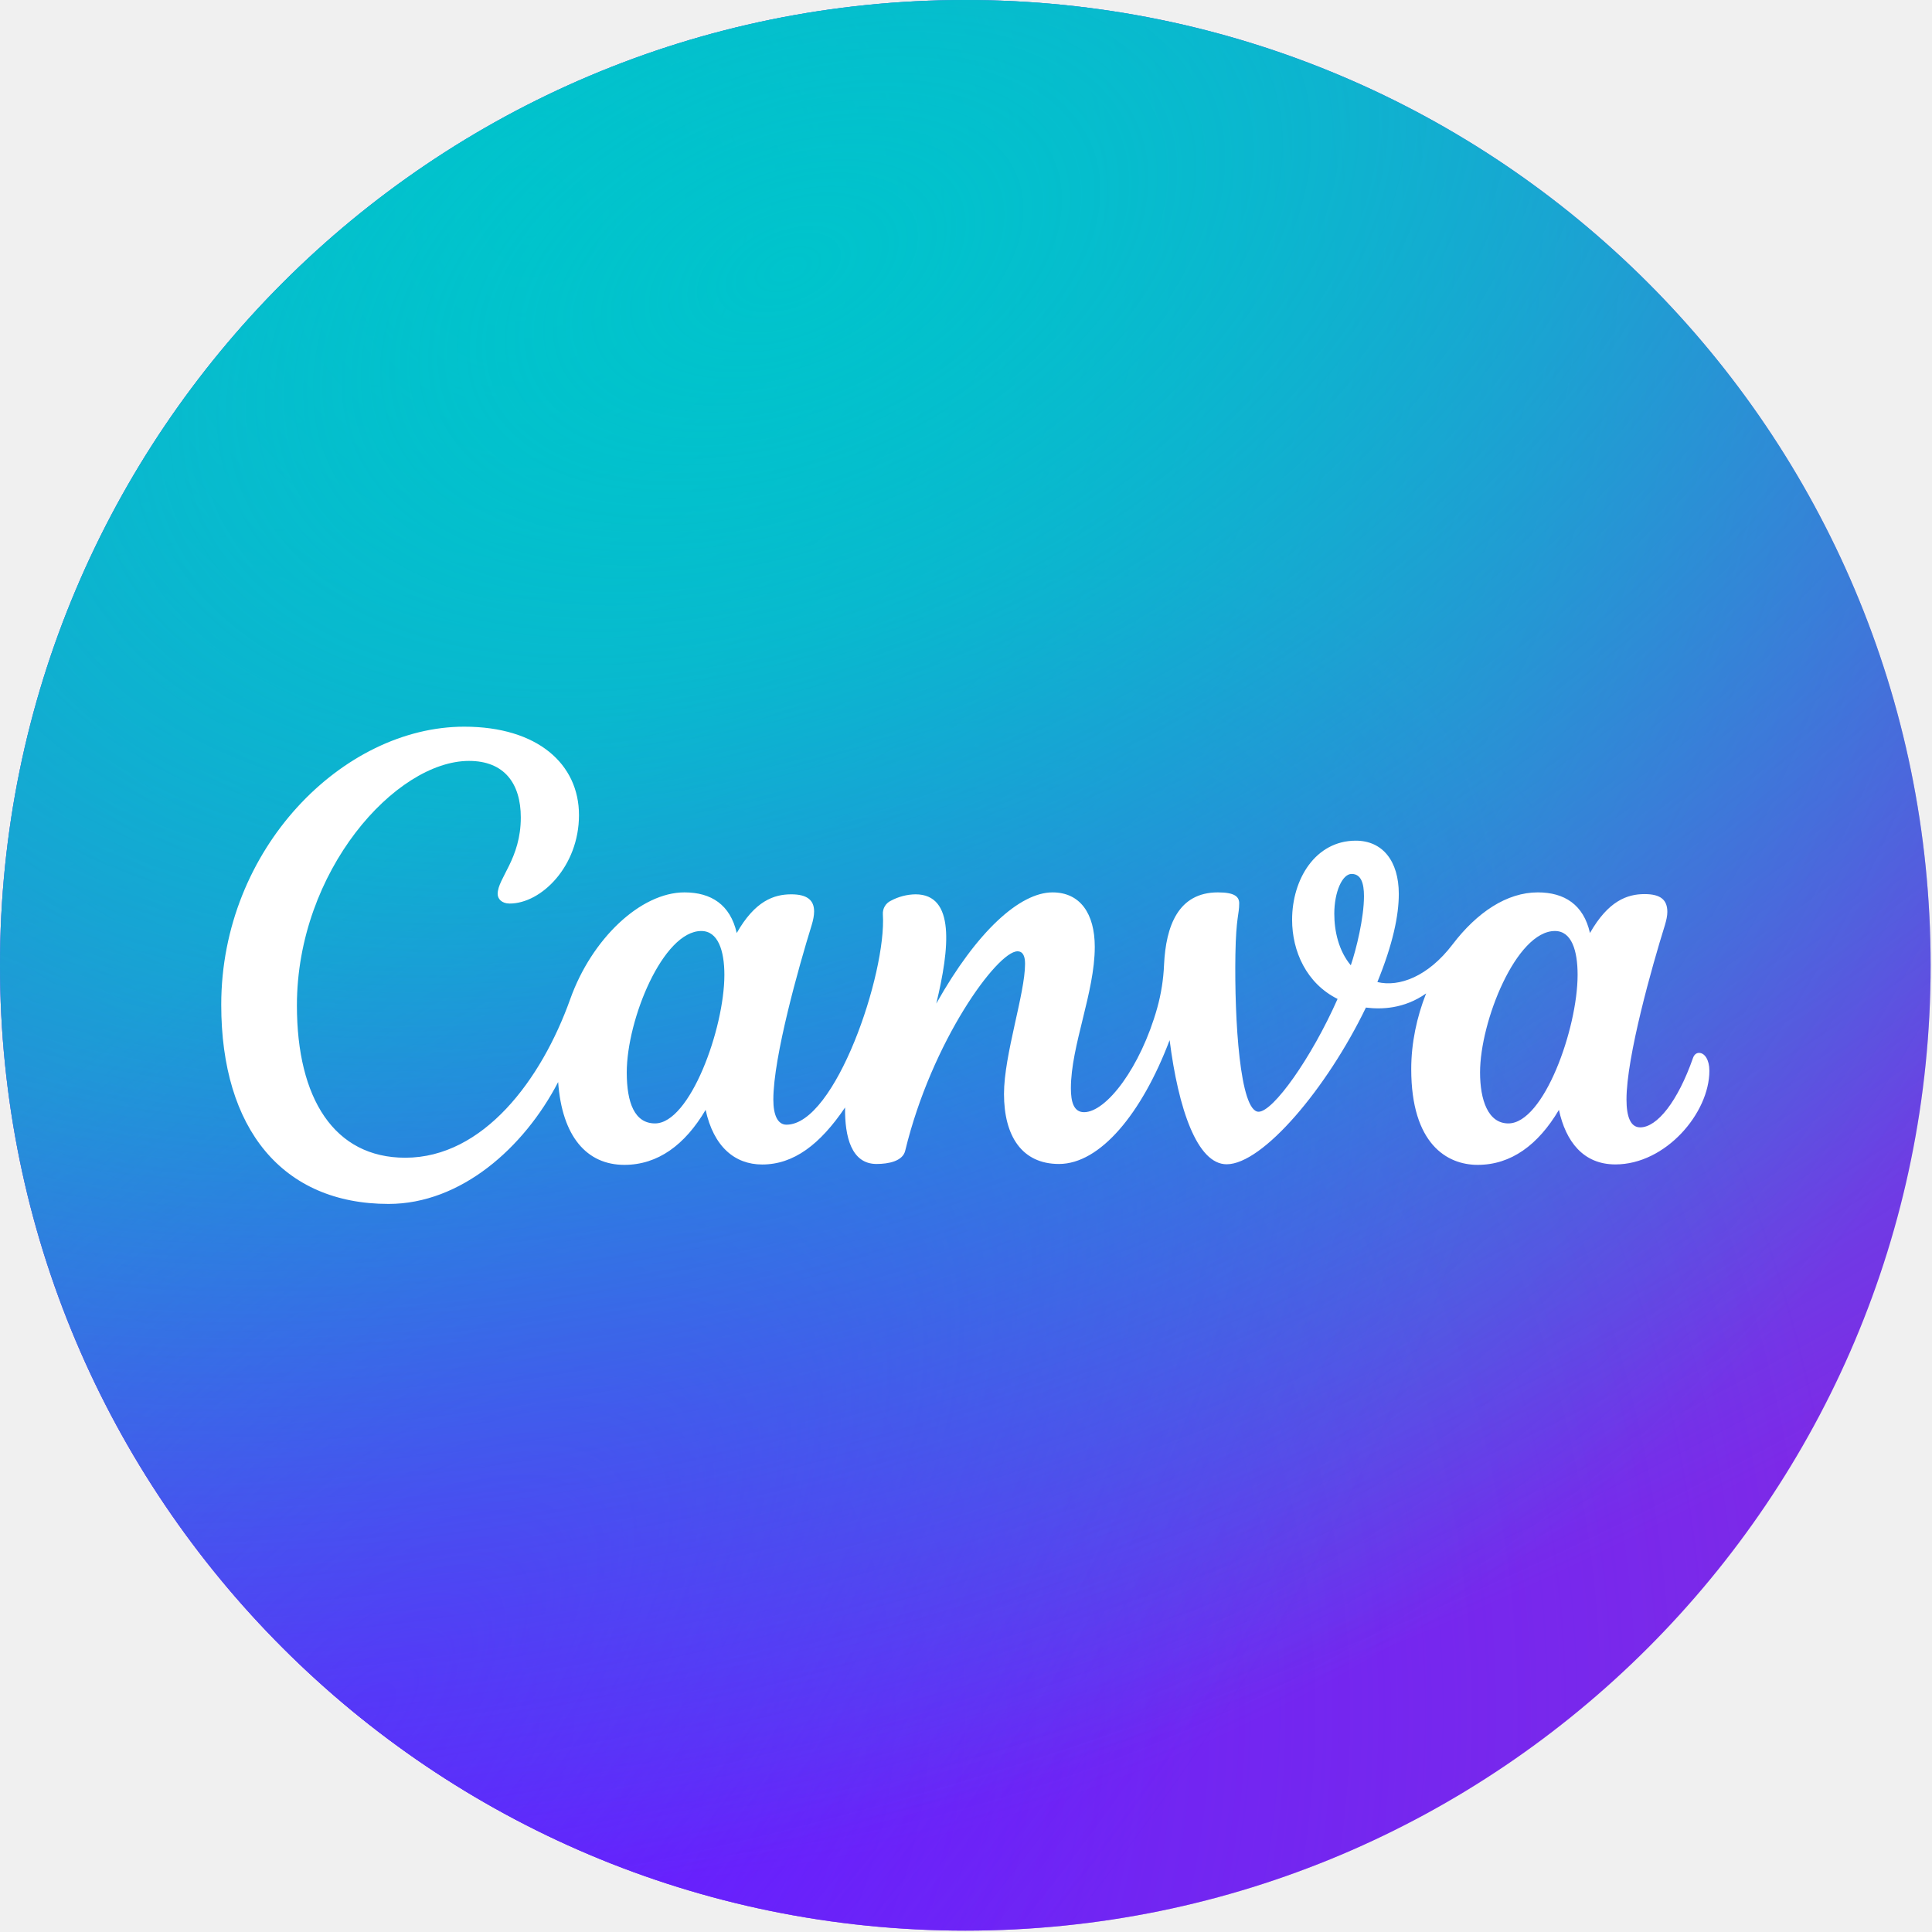
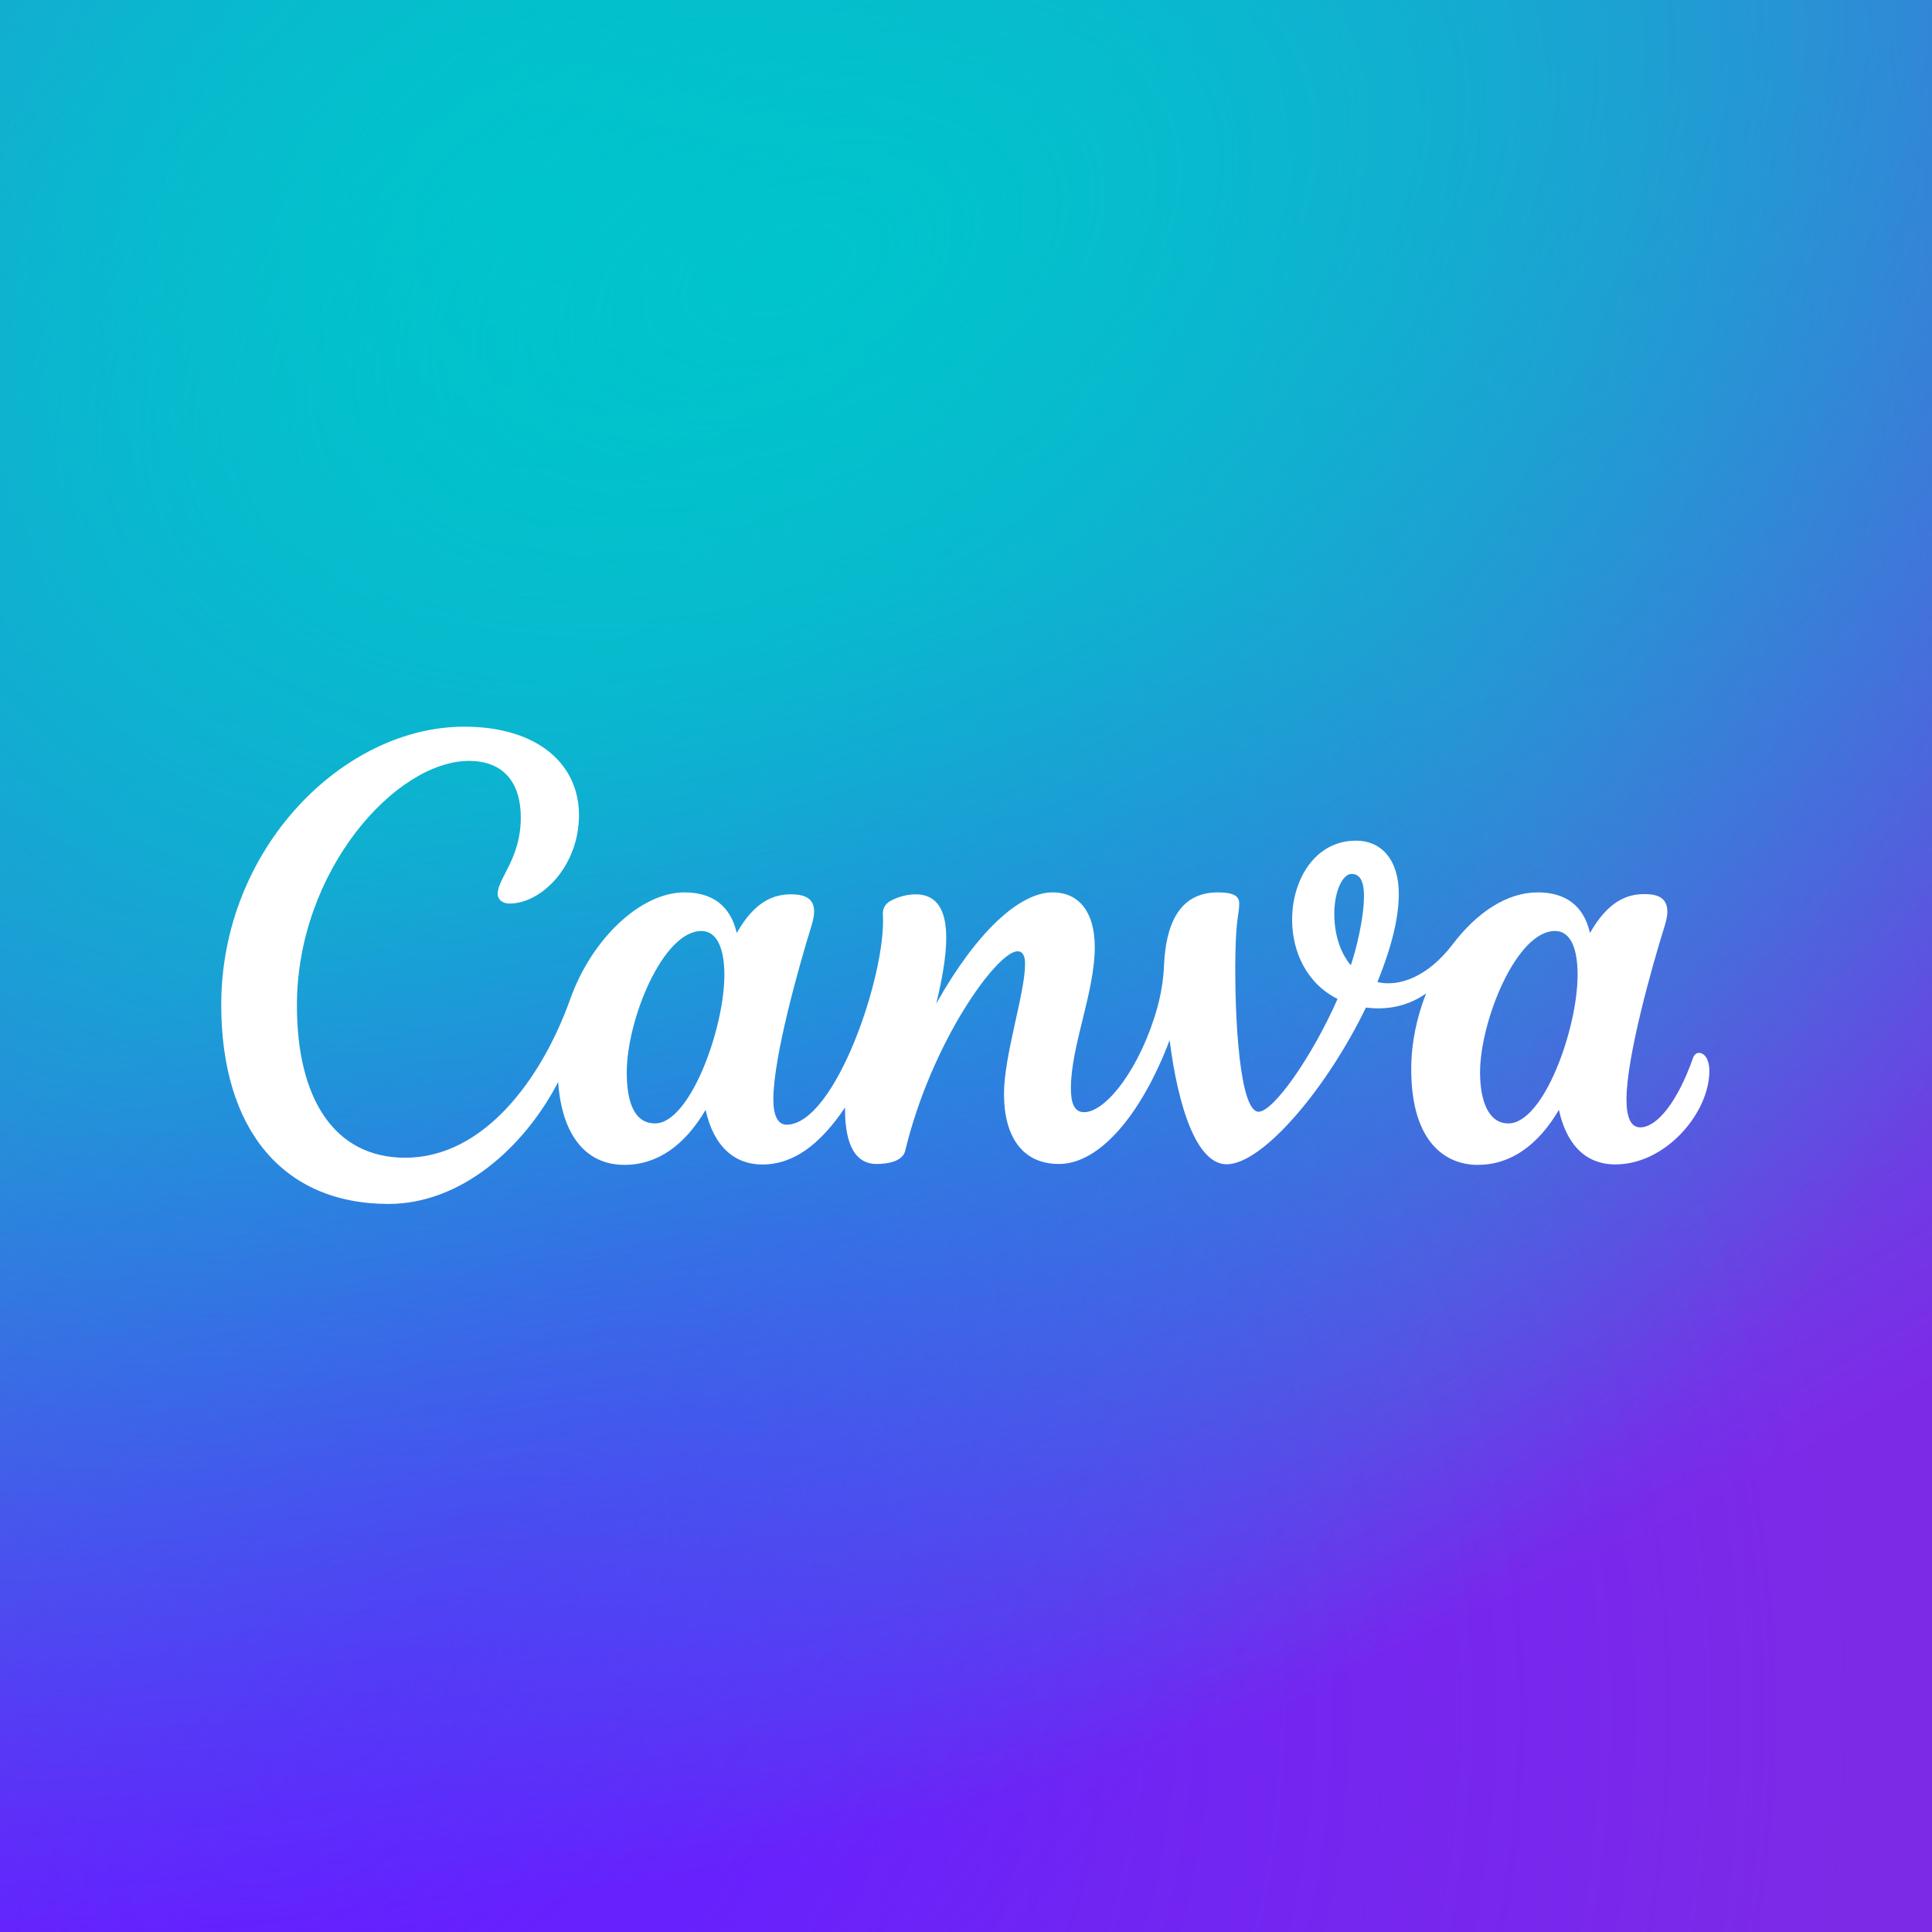
<svg xmlns="http://www.w3.org/2000/svg" width="508" height="508" viewBox="0 0 508 508" fill="none">
  <g clip-path="url(#clip0_60_9)">
-     <path d="M253.821 507.642C394.002 507.642 507.642 394.002 507.642 253.821C507.642 113.64 394.002 0 253.821 0C113.64 0 0 113.64 0 253.821C0 394.002 113.64 507.642 253.821 507.642Z" fill="#7D2AE7" />
-     <path d="M253.821 507.642C394.002 507.642 507.642 394.002 507.642 253.821C507.642 113.64 394.002 0 253.821 0C113.64 0 0 113.64 0 253.821C0 394.002 113.64 507.642 253.821 507.642Z" fill="url(#paint0_radial_60_9)" />
-     <path d="M253.821 507.642C394.002 507.642 507.642 394.002 507.642 253.821C507.642 113.64 394.002 0 253.821 0C113.64 0 0 113.64 0 253.821C0 394.002 113.64 507.642 253.821 507.642Z" fill="url(#paint1_radial_60_9)" />
-     <path d="M253.821 507.642C394.002 507.642 507.642 394.002 507.642 253.821C507.642 113.64 394.002 0 253.821 0C113.64 0 0 113.64 0 253.821C0 394.002 113.64 507.642 253.821 507.642Z" fill="url(#paint2_radial_60_9)" />
-     <path d="M253.821 507.642C394.002 507.642 507.642 394.002 507.642 253.821C507.642 113.64 394.002 0 253.821 0C113.64 0 0 113.64 0 253.821C0 394.002 113.64 507.642 253.821 507.642Z" fill="url(#paint3_radial_60_9)" />
+     <rect width="508" height="508" fill="#7D2AE7" />
+     <rect width="508" height="508" fill="url(#paint0_radial_60_9)" />
+     <rect width="508" height="508" fill="url(#paint1_radial_60_9)" />
+     <rect width="508" height="508" fill="url(#paint2_radial_60_9)" />
+     <rect width="508" height="508" fill="url(#paint3_radial_60_9)" />
    <path d="M446.744 276.845C446.079 276.845 445.473 277.275 445.16 278.175C441.149 289.621 435.73 296.429 431.269 296.429C428.706 296.429 427.669 293.573 427.669 289.093C427.669 277.883 434.379 254.111 437.764 243.273C438.156 241.961 438.41 240.788 438.41 239.79C438.41 236.64 436.688 235.094 432.423 235.094C427.825 235.094 422.876 236.894 418.063 245.327C416.4 237.892 411.372 234.644 404.348 234.644C396.228 234.644 388.383 239.868 381.927 248.34C375.471 256.811 367.879 259.59 362.167 258.22C366.275 248.163 367.801 240.65 367.801 235.075C367.801 226.329 363.477 221.047 356.493 221.047C345.869 221.047 339.746 231.181 339.746 241.844C339.746 250.081 343.482 258.552 351.7 262.661C344.813 278.234 334.757 292.321 330.942 292.321C326.012 292.321 324.563 268.198 324.837 250.941C325.013 241.041 325.835 240.533 325.835 237.54C325.835 235.818 324.72 234.644 320.24 234.644C309.792 234.644 306.564 243.488 306.075 253.642C305.917 257.501 305.313 261.328 304.275 265.048C299.912 280.621 290.912 292.438 285.043 292.438C282.323 292.438 281.58 289.718 281.58 286.158C281.58 274.948 287.86 260.939 287.86 248.985C287.86 240.201 284.006 234.645 276.748 234.645C268.198 234.645 256.89 244.818 246.188 263.874C249.709 249.279 251.158 235.153 240.729 235.153C238.467 235.187 236.246 235.764 234.253 236.836C233.585 237.15 233.027 237.657 232.65 238.292C232.273 238.926 232.096 239.659 232.14 240.396C233.138 255.931 219.619 295.725 206.804 295.725C204.476 295.725 203.341 293.201 203.341 289.132C203.341 277.902 210.032 254.189 213.397 243.331C213.827 241.922 214.063 240.709 214.063 239.653C214.063 236.679 212.223 235.153 208.056 235.153C203.478 235.153 198.509 236.894 193.716 245.327C192.033 237.892 187.005 234.644 179.981 234.644C168.458 234.644 155.584 246.834 149.93 262.72C142.358 283.928 127.098 304.412 106.555 304.412C87.91 304.412 78.069 288.897 78.069 264.382C78.069 228.99 104.051 200.074 123.322 200.074C132.537 200.074 136.939 205.943 136.939 214.943C136.939 225.84 130.854 230.907 130.854 235.055C130.854 236.327 131.911 237.579 134.004 237.579C142.378 237.579 152.238 227.738 152.238 214.317C152.238 200.895 141.341 191.074 122.07 191.074C90.219 191.074 58.172 223.121 58.172 264.187C58.172 296.86 74.293 316.561 102.172 316.561C121.189 316.561 137.8 301.771 146.76 284.514C147.778 298.816 154.273 306.29 164.173 306.29C172.977 306.29 180.098 301.047 185.537 291.832C187.631 301.477 193.187 306.192 200.407 306.192C208.682 306.192 215.608 300.949 222.201 291.206C222.104 298.856 223.845 306.056 230.477 306.056C233.607 306.056 237.344 305.331 238.01 302.592C244.994 273.715 262.25 250.139 267.533 250.139C269.098 250.139 269.528 251.646 269.528 253.426C269.528 261.272 263.991 277.354 263.991 287.626C263.991 298.718 268.707 306.056 278.45 306.056C289.25 306.056 300.225 292.829 307.542 273.5C309.832 291.558 314.782 306.133 322.529 306.133C332.037 306.133 348.921 286.119 359.154 264.93C363.164 265.439 369.19 265.302 374.981 261.213C372.516 267.454 371.069 274.283 371.069 281.11C371.069 300.773 380.459 306.29 388.539 306.29C397.324 306.29 404.446 301.047 409.904 291.832C411.704 300.147 416.302 306.172 424.754 306.172C437.979 306.172 449.464 292.653 449.464 281.56C449.464 278.626 448.212 276.845 446.744 276.845ZM172.234 295.392C166.892 295.392 164.799 290.012 164.799 281.991C164.799 268.061 174.327 244.798 184.403 244.798C188.805 244.798 190.468 249.983 190.468 256.322C190.468 270.467 181.41 295.392 172.234 295.392ZM355.182 253.818C351.993 250.022 350.839 244.857 350.839 240.259C350.839 234.586 352.913 229.792 355.397 229.792C357.882 229.792 358.645 232.238 358.645 235.642C358.645 241.335 356.61 249.65 355.182 253.818ZM396.6 295.392C391.26 295.392 389.166 289.21 389.166 281.991C389.166 268.55 398.694 244.798 408.848 244.798C413.25 244.798 414.815 249.944 414.815 256.322C414.815 270.467 405.913 295.392 396.6 295.392Z" fill="white" />
  </g>
  <defs>
    <radialGradient id="paint0_radial_60_9" cx="0" cy="0" r="1" gradientUnits="userSpaceOnUse" gradientTransform="translate(97.9093 449.933) rotate(-49.416) scale(392.619)">
      <stop stop-color="#6420FF" />
      <stop offset="1" stop-color="#6420FF" stop-opacity="0" />
    </radialGradient>
    <radialGradient id="paint1_radial_60_9" cx="0" cy="0" r="1" gradientUnits="userSpaceOnUse" gradientTransform="translate(134.391 57.7097) rotate(54.703) scale(442.75)">
      <stop stop-color="#00C4CC" />
      <stop offset="1" stop-color="#00C4CC" stop-opacity="0" />
    </radialGradient>
    <radialGradient id="paint2_radial_60_9" cx="0" cy="0" r="1" gradientUnits="userSpaceOnUse" gradientTransform="translate(98.0551 449.931) rotate(-45.1954) scale(387.865 178.384)">
      <stop stop-color="#6420FF" />
      <stop offset="1" stop-color="#6420FF" stop-opacity="0" />
    </radialGradient>
    <radialGradient id="paint3_radial_60_9" cx="0" cy="0" r="1" gradientUnits="userSpaceOnUse" gradientTransform="translate(207.599 68.3981) rotate(66.5198) scale(399.664 669.527)">
      <stop stop-color="#00C4CC" />
      <stop offset="1" stop-color="#00C4CC" stop-opacity="0" />
    </radialGradient>
    <clipPath id="clip0_60_9">
      <rect width="508" height="508" fill="white" />
    </clipPath>
  </defs>
</svg>
